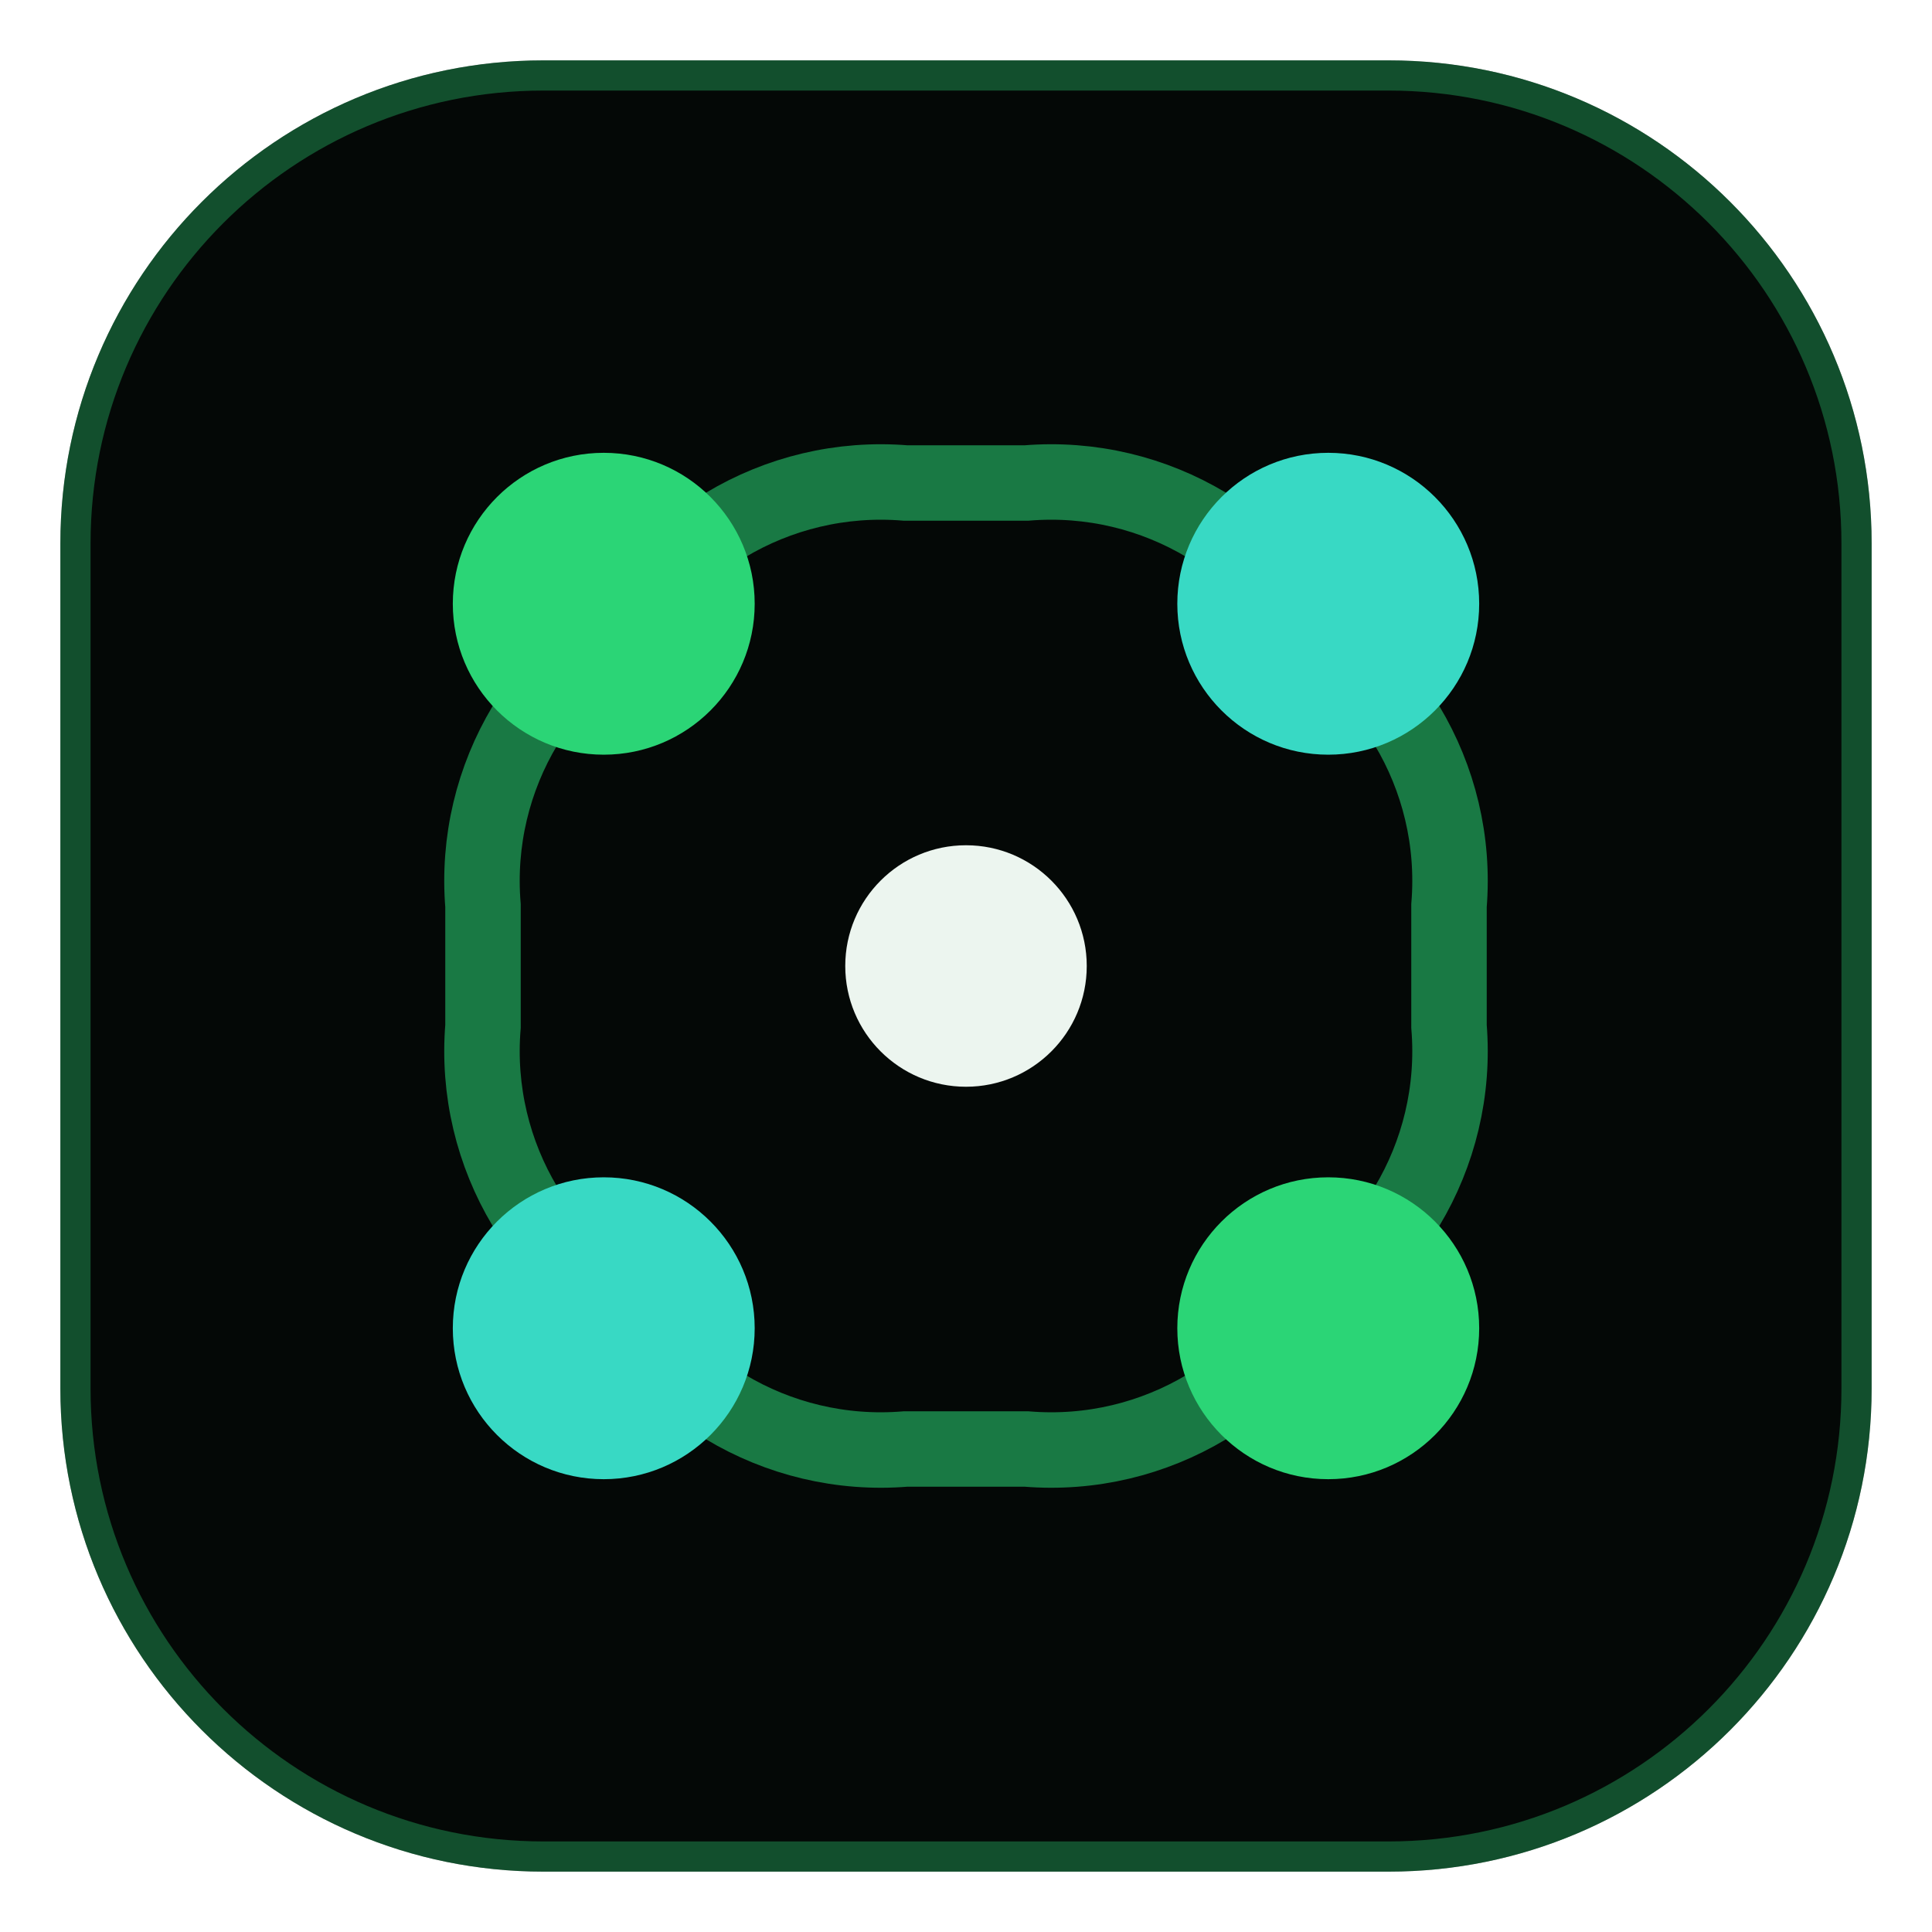
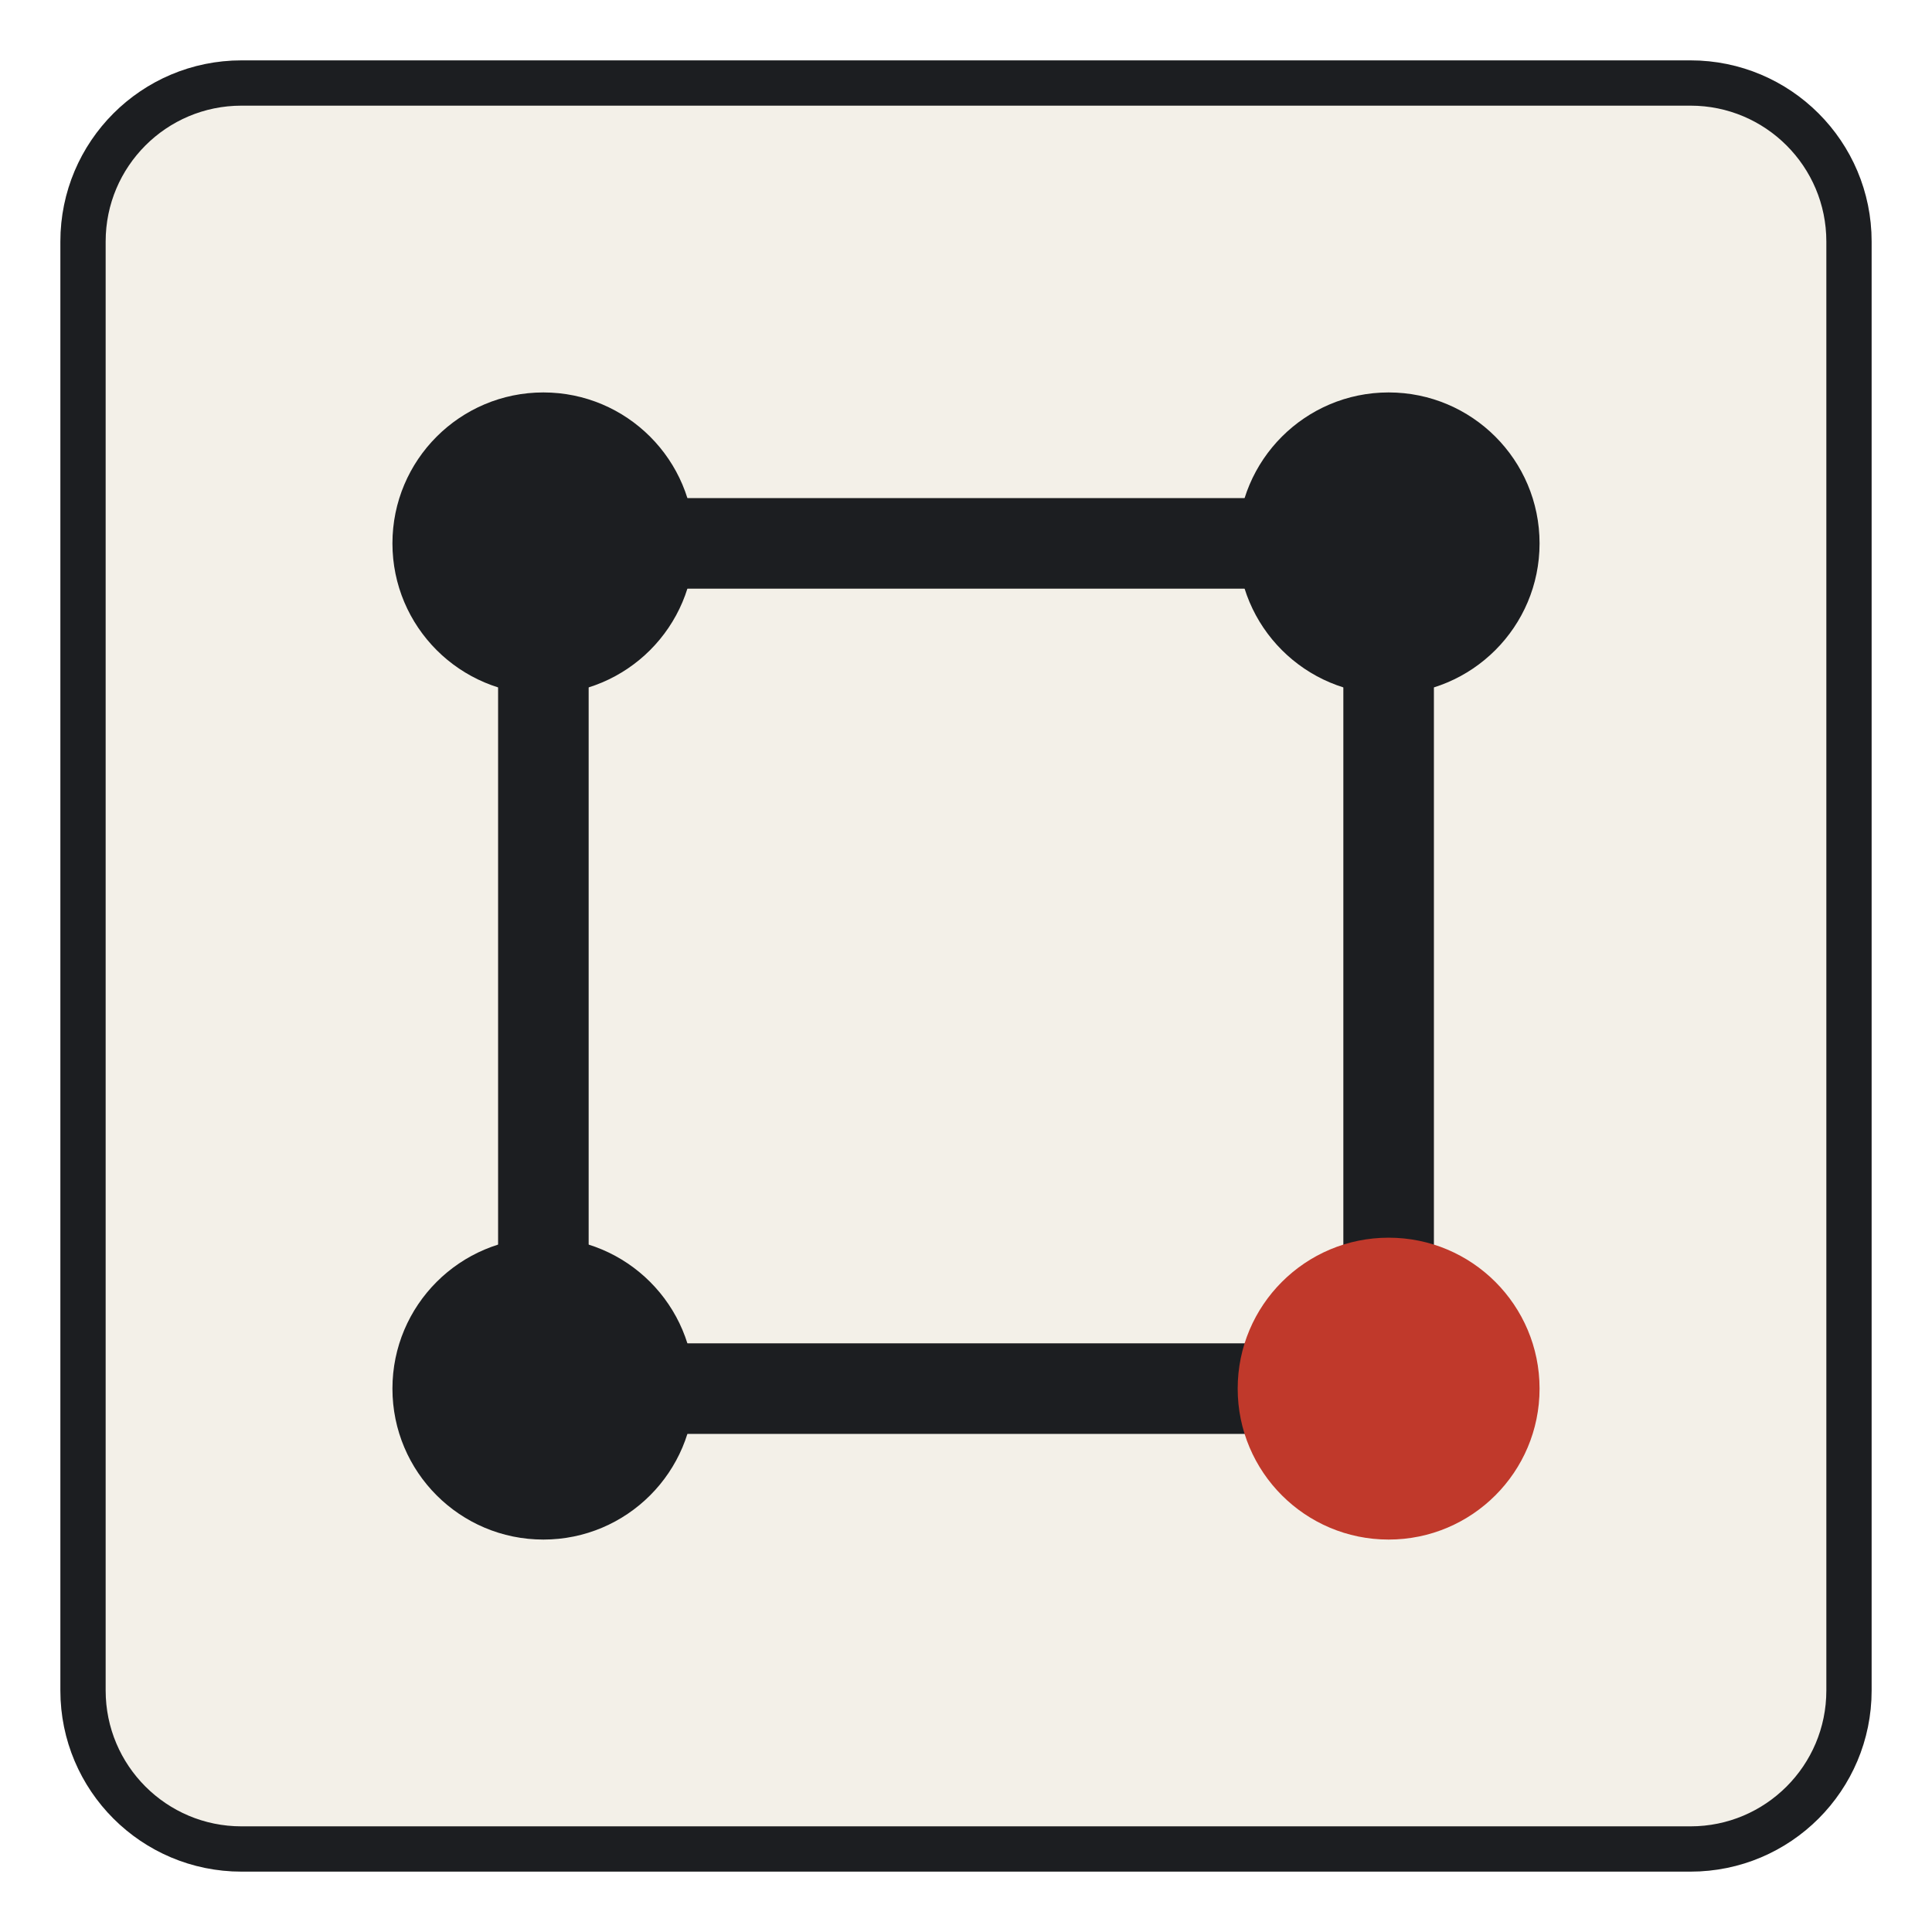
<svg xmlns="http://www.w3.org/2000/svg" viewBox="0 0 64 64" fill="none">
-   <rect x="2" y="2" width="60" height="60" rx="16" fill="#040806" />
-   <rect x="2.5" y="2.5" width="59" height="59" rx="15.5" stroke="#2bd576" stroke-opacity=".35" />
-   <path d="M20 22a10 10 0 0 1 10-6h4a10 10 0 0 1 10 6M44 42a10 10 0 0 1-10 6h-4a10 10 0 0 1-10-6M42 20a10 10 0 0 1 6 10v4a10 10 0 0 1-6 10M22 44a10 10 0 0 1-6-10v-4a10 10 0 0 1 6-10" stroke="#2bd576" stroke-width="2.5" stroke-linecap="round" stroke-opacity=".55" />
-   <circle cx="20" cy="20" r="5" fill="#2bd576" />
-   <circle cx="44" cy="20" r="5" fill="#38d9c4" />
-   <circle cx="44" cy="44" r="5" fill="#2bd576" />
-   <circle cx="20" cy="44" r="5" fill="#38d9c4" />
-   <circle cx="32" cy="32" r="4" fill="#ecf5ef" />
+   <rect x="2" y="2" width="60" height="60" rx="6" fill="#f3f0e8" />
+   <rect x="2.75" y="2.75" width="58.5" height="58.5" rx="5.25" stroke="#1c1e21" stroke-width="1.5" />
+   <path d="M22 18h20a4 4 0 0 1 4 4v20a4 4 0 0 1-4 4H22a4 4 0 0 1-4-4V22a4 4 0 0 1 4-4z" stroke="#1c1e21" stroke-width="3" />
+   <circle cx="18" cy="18" r="5" fill="#1c1e21" />
+   <circle cx="46" cy="18" r="5" fill="#1c1e21" />
+   <circle cx="46" cy="46" r="5" fill="#c0392b" />
+   <circle cx="18" cy="46" r="5" fill="#1c1e21" />
</svg>
